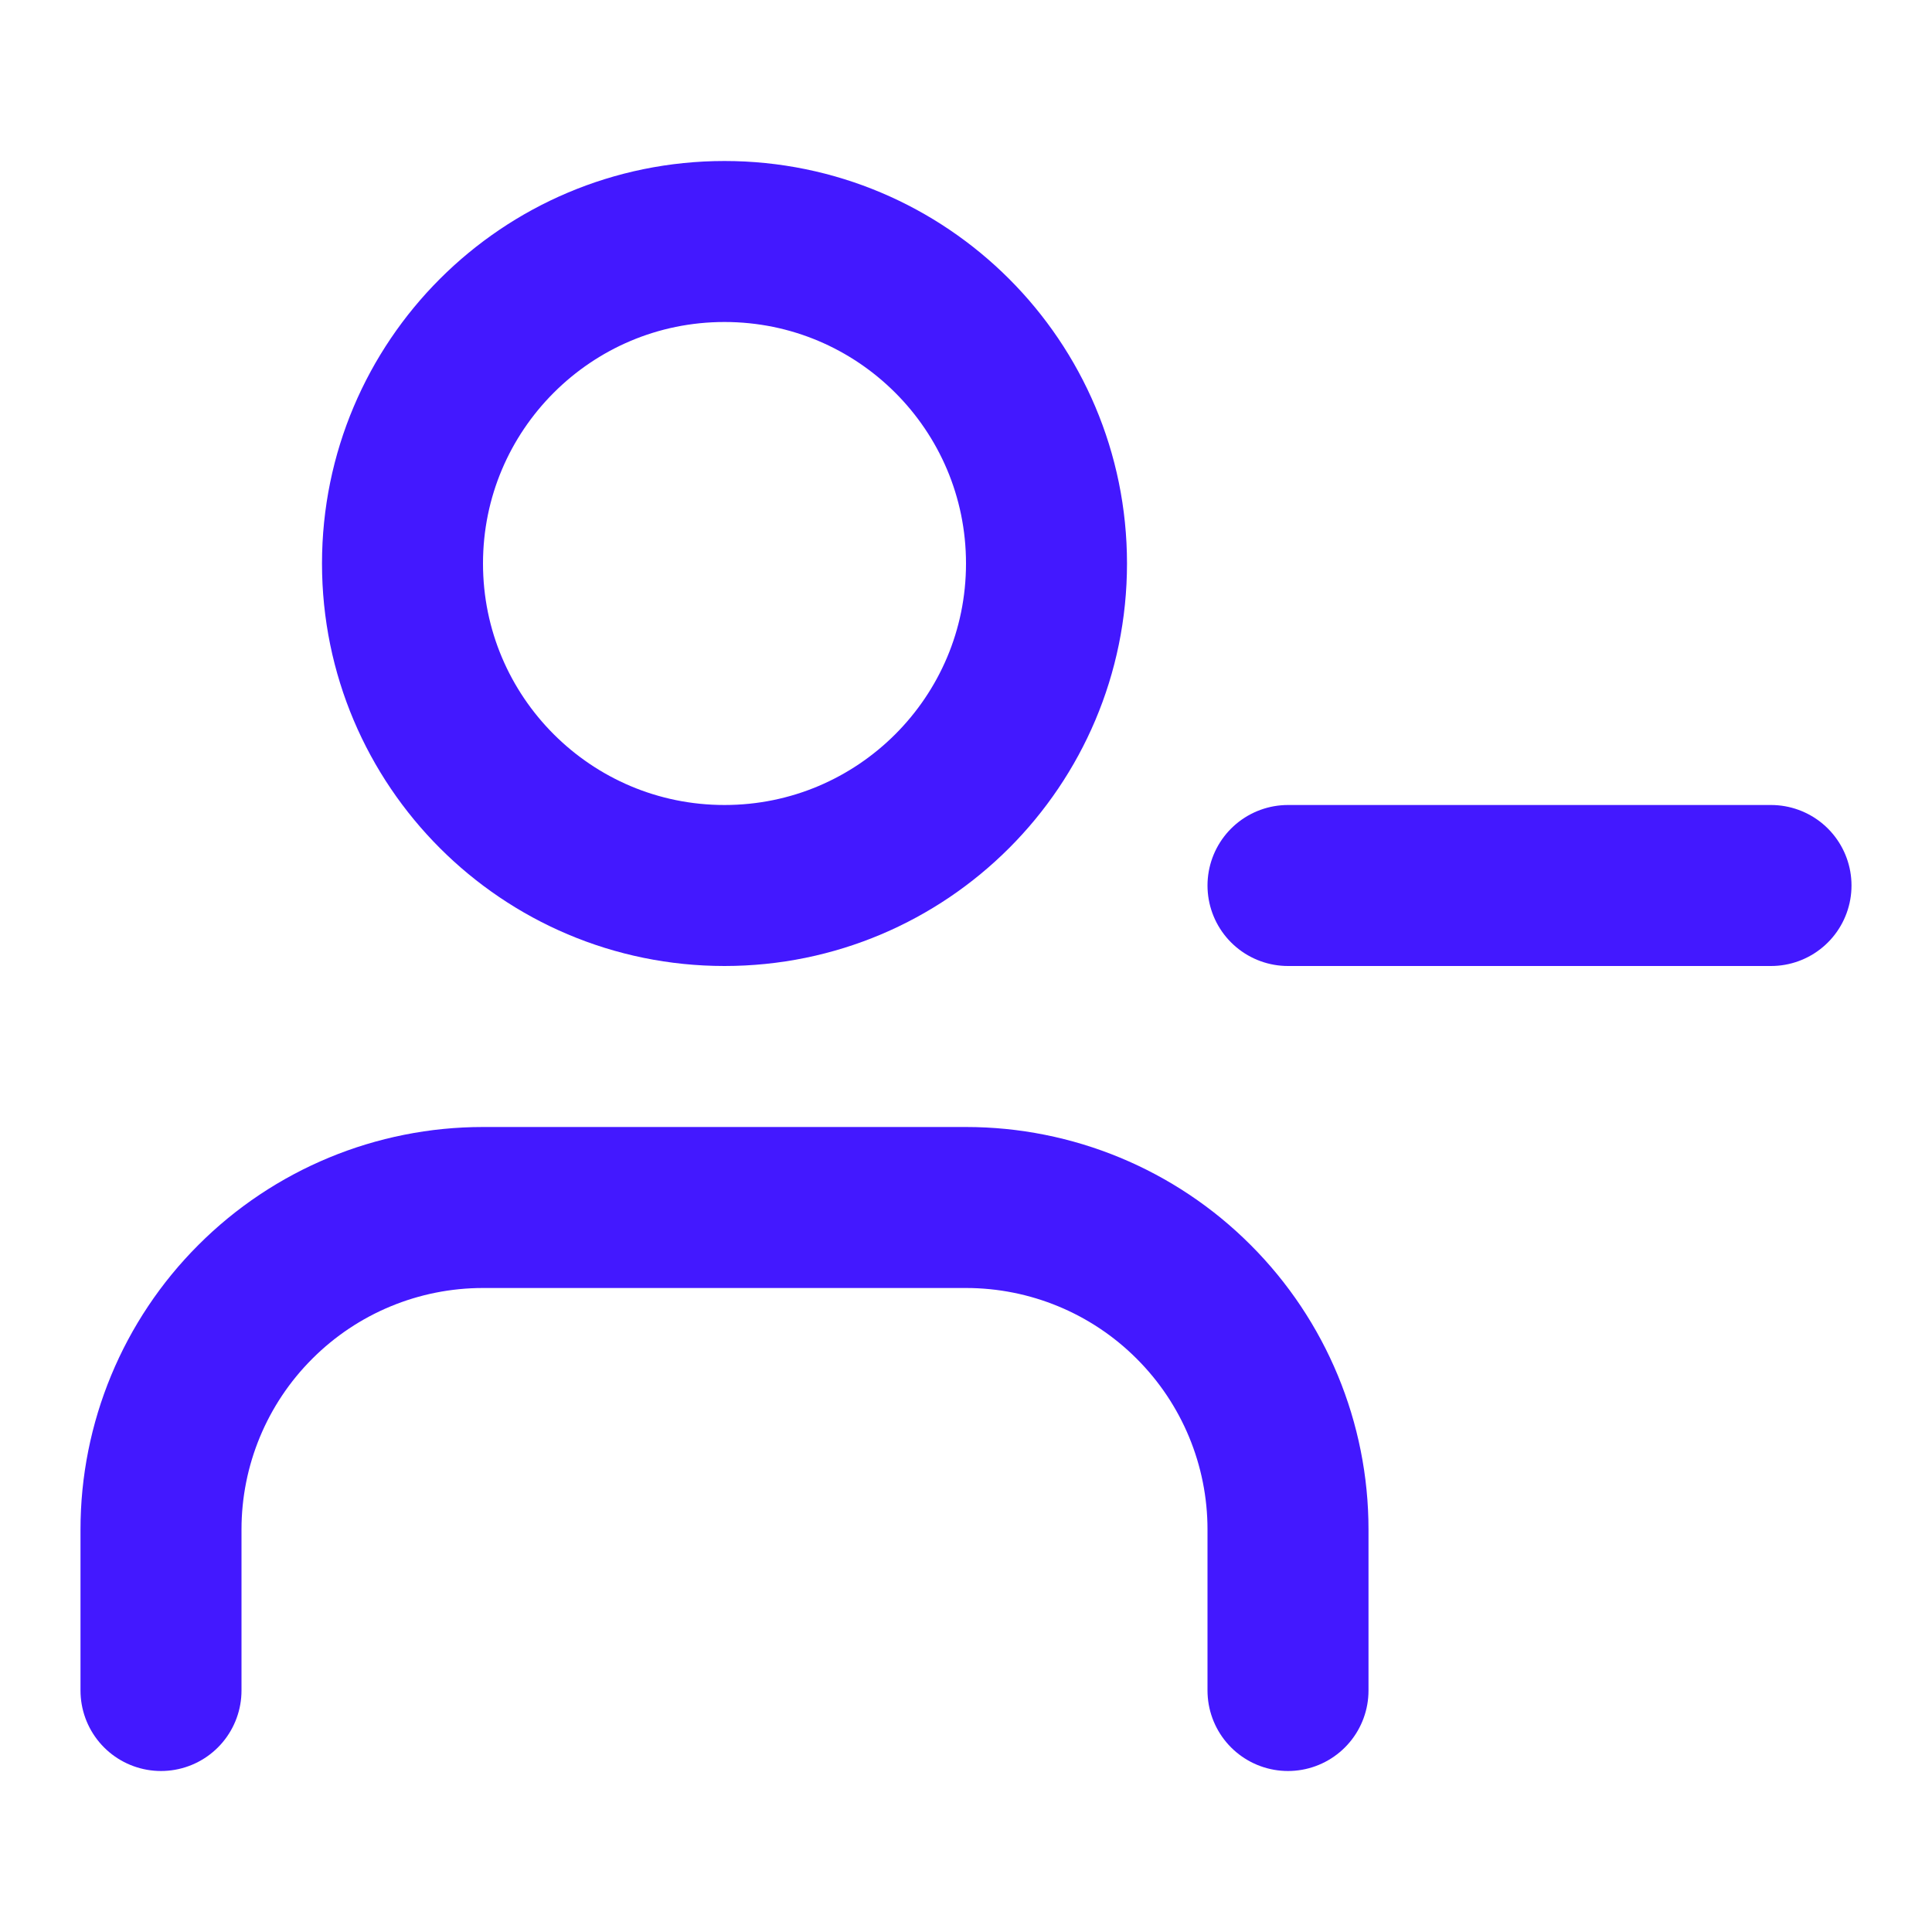
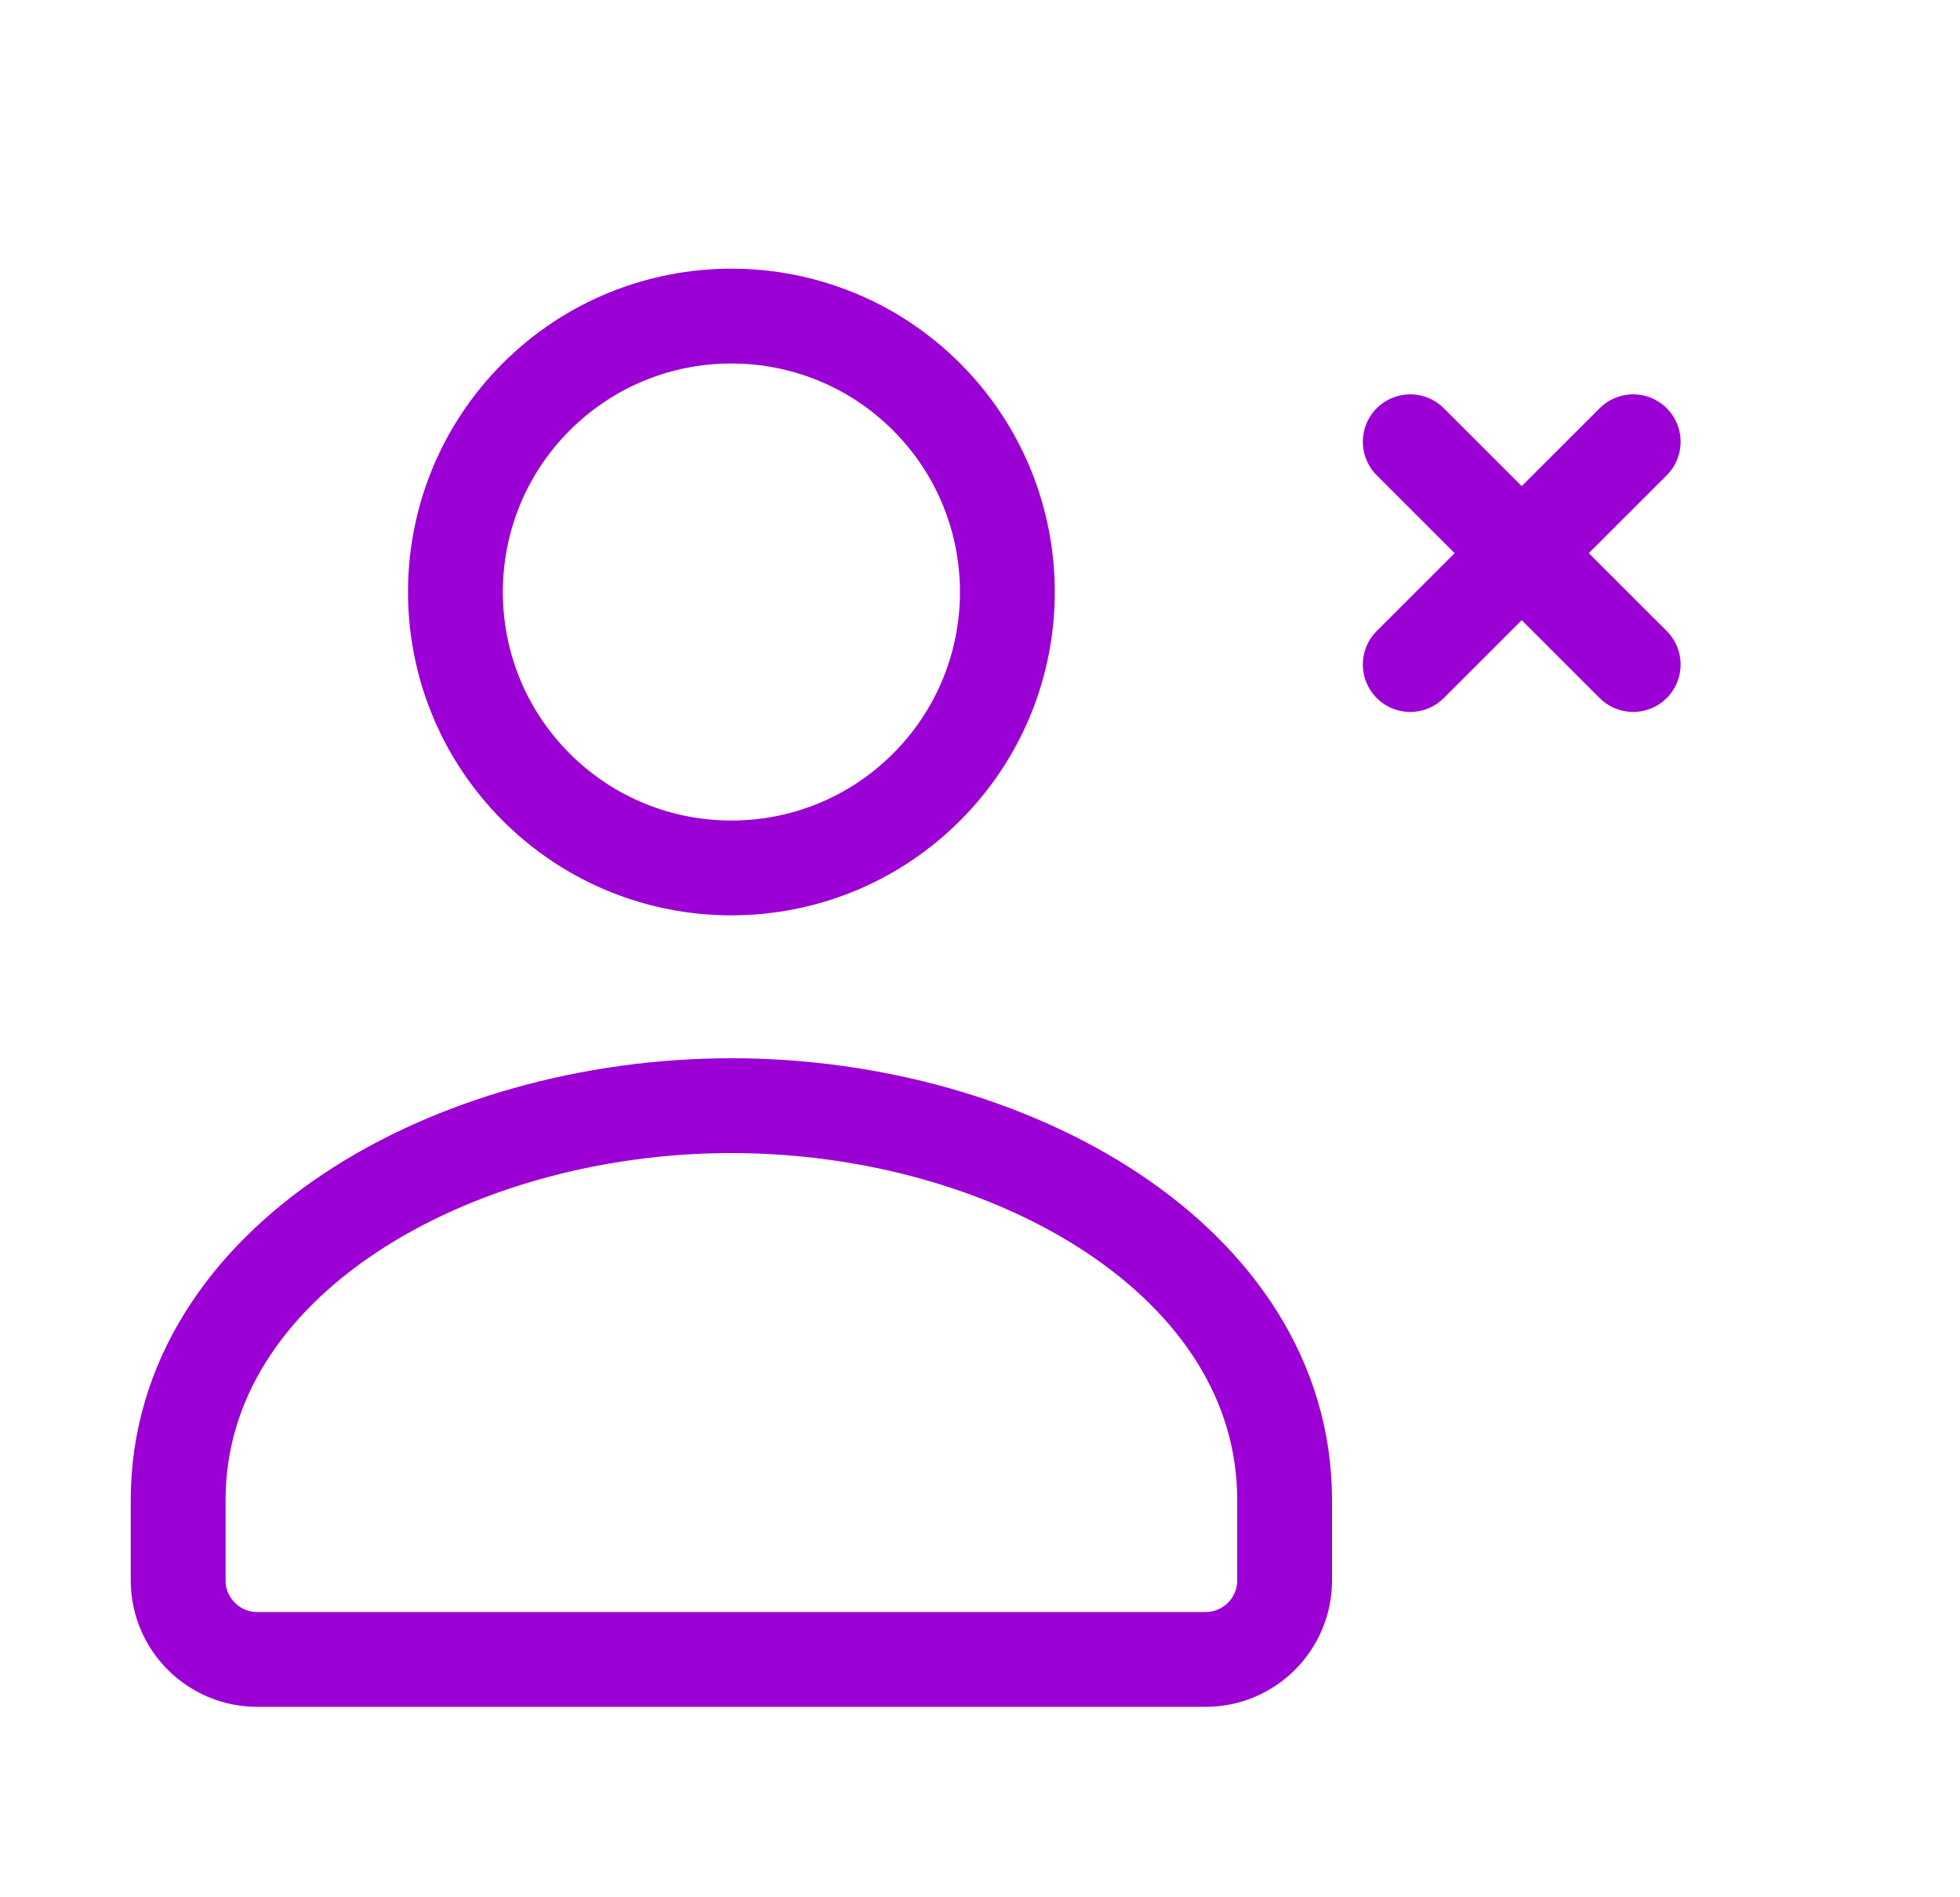
- <svg xmlns="http://www.w3.org/2000/svg" width="24" height="24" viewBox="0 0 24 24" fill="none">
-   <path d="M16 21V19C16 17.939 15.579 16.922 14.828 16.172C14.078 15.421 13.061 15 12 15H6C4.939 15 3.922 15.421 3.172 16.172C2.421 16.922 2 17.939 2 19V21" stroke="#4318FF" stroke-width="2" stroke-linecap="round" stroke-linejoin="round" />
-   <path d="M9 11C11.209 11 13 9.209 13 7C13 4.791 11.209 3 9 3C6.791 3 5 4.791 5 7C5 9.209 6.791 11 9 11Z" stroke="#4318FF" stroke-width="2" stroke-linecap="round" stroke-linejoin="round" />
-   <path d="M22 11H16" stroke="#4318FF" stroke-width="2" stroke-linecap="round" stroke-linejoin="round" />
+ <svg xmlns="http://www.w3.org/2000/svg" width="31" height="30" viewBox="0 0 31 30" fill="none">
+   <path d="M20.318 23.75V25C20.318 25.69 19.758 26.25 19.068 26.25H4.068C3.378 26.25 2.818 25.69 2.818 25V23.75V23.73C2.818 19.948 7.14 17.49 11.568 17.49C15.995 17.49 20.318 19.949 20.318 23.73" stroke="#9B00D4" stroke-width="1.5" stroke-linecap="round" stroke-linejoin="round" />
+   <path d="M14.655 6.278C16.359 7.983 16.359 10.747 14.655 12.451C12.95 14.156 10.186 14.156 8.481 12.451C6.777 10.747 6.777 7.983 8.481 6.278C10.186 4.574 12.95 4.574 14.655 6.278" stroke="#9B00D4" stroke-width="1.5" stroke-linecap="round" stroke-linejoin="round" />
+   <path d="M22.305 6.988L25.831 10.512" stroke="#9B00D4" stroke-width="1.5" stroke-linecap="round" stroke-linejoin="round" />
+   <path d="M22.305 10.512L25.831 6.988" stroke="#9B00D4" stroke-width="1.5" stroke-linecap="round" stroke-linejoin="round" />
</svg>
